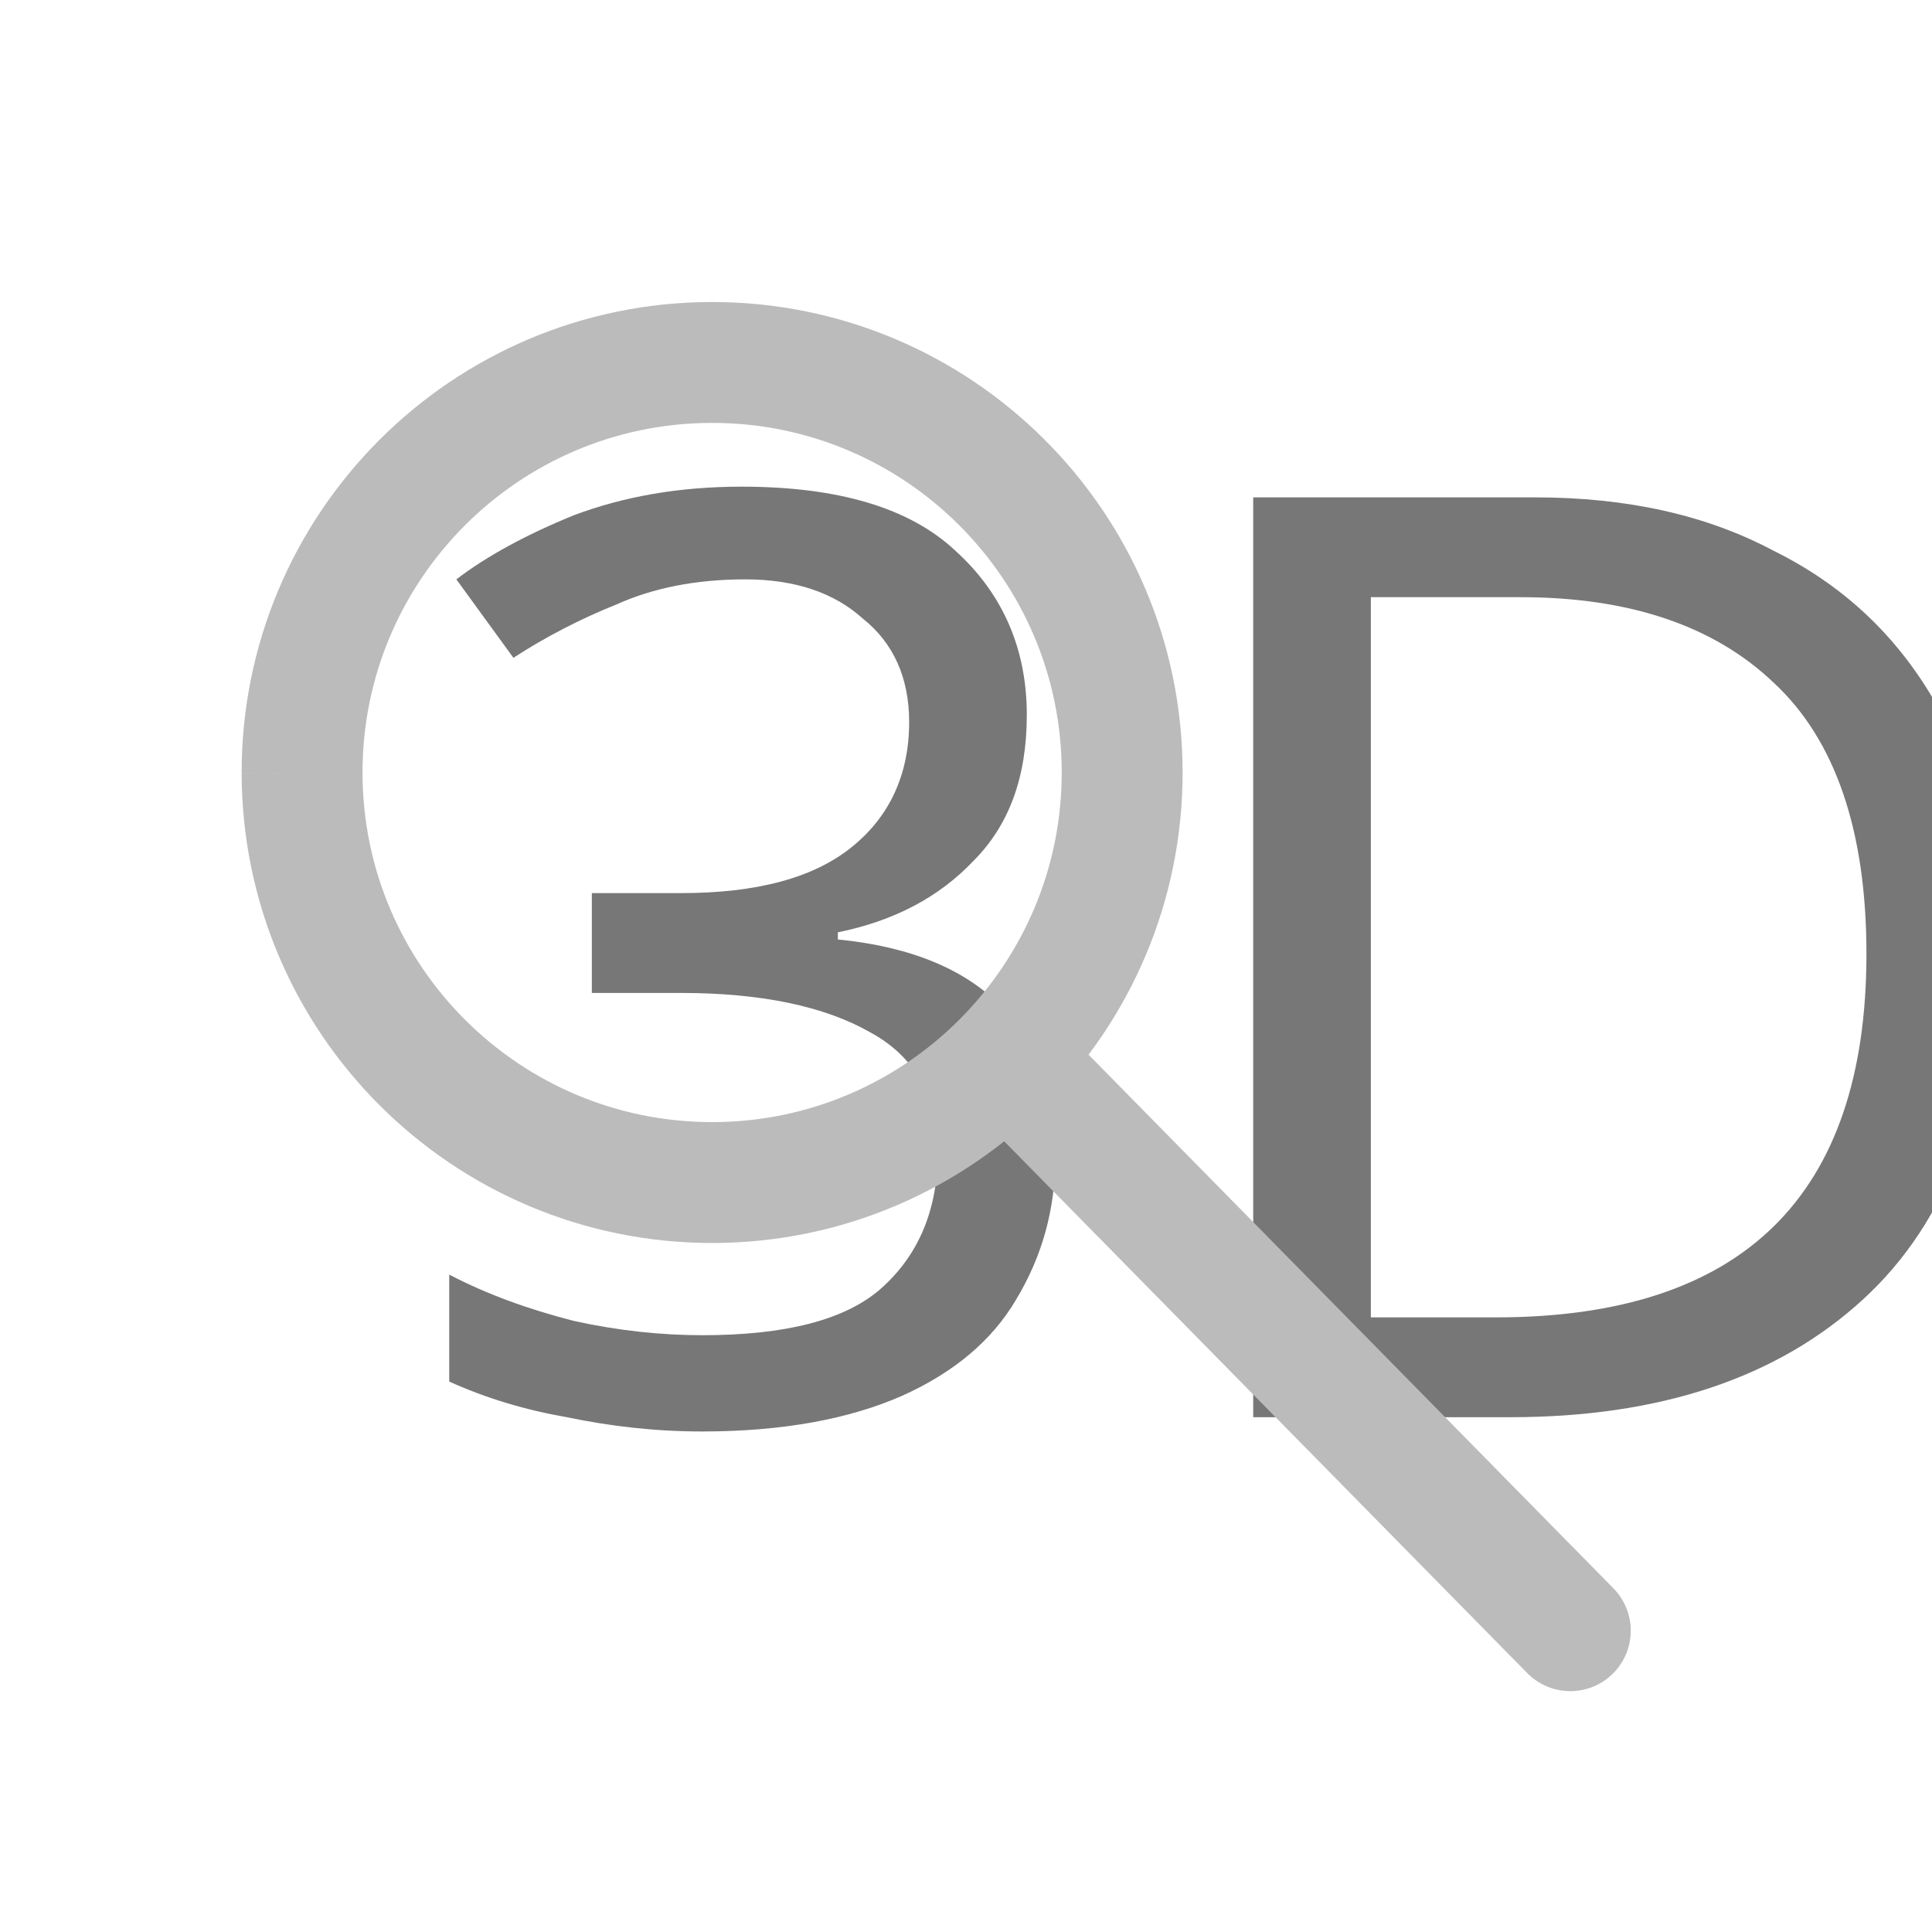
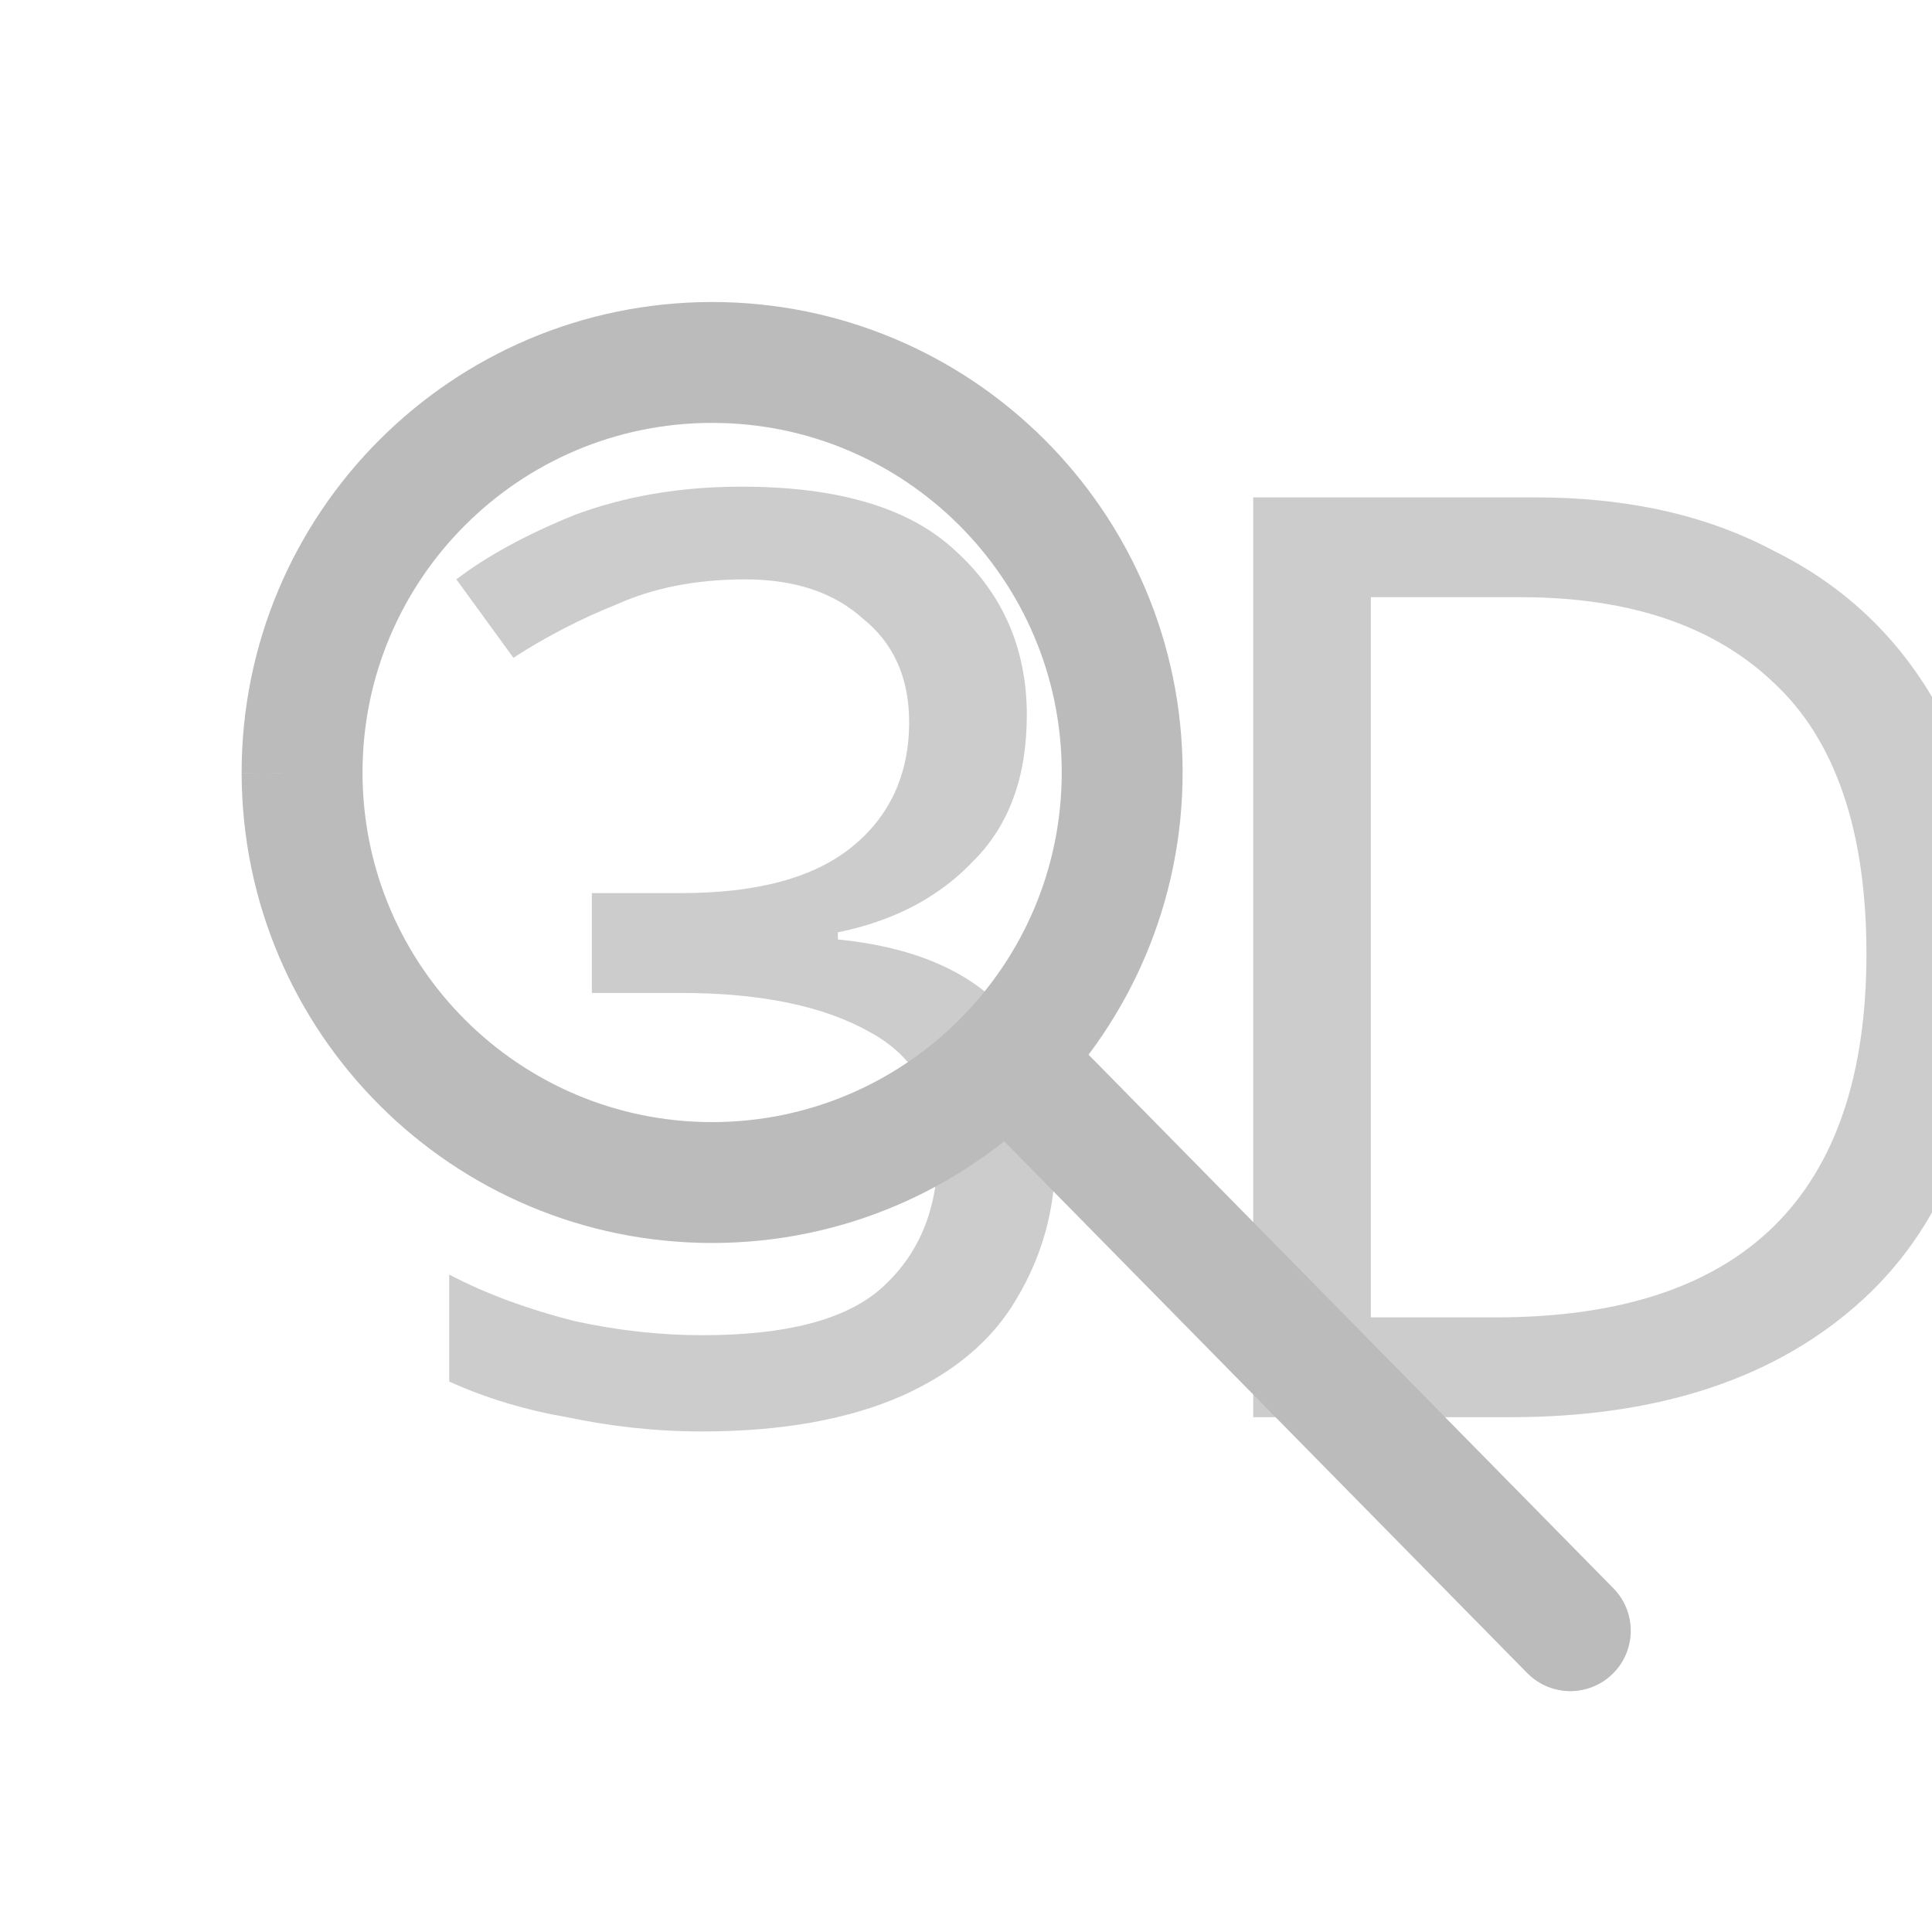
<svg xmlns="http://www.w3.org/2000/svg" width="32" height="32" version="1.1" viewBox="0 0 8.467 8.467">
-   <text x="1.719" y="6.209" fill="#777777" font-family="'Blogger Sans'" font-size="5.645px" stroke-width=".265" letter-spacing="0px" word-spacing="0px" style="line-height:1.1" xml:space="preserve">3D</text>
+   <text x="1.719" y="6.209" fill="#ccc" font-family="'Blogger Sans'" font-size="5.645px" stroke-width=".265" letter-spacing="0px" word-spacing="0px" style="line-height:1.1" xml:space="preserve">3D</text>
  <g transform="matrix(1.132 0 0 1.132 -.6232 -.3586)" fill="none" stroke-width=".468">
    <path d="m1.72 3.31a1.588 1.588 0 0 1 1.585-1.59 1.588 1.588 0 0 1 1.59 1.585 1.588 1.588 0 0 1-1.585 1.59 1.588 1.588 0 0 1-1.59-1.585" stroke="#bbb" style="paint-order:markers fill stroke" />
    <path d="m4.537 4.502 2.093 2.128" stroke="#bbb" stroke-linecap="round" />
  </g>
</svg>
